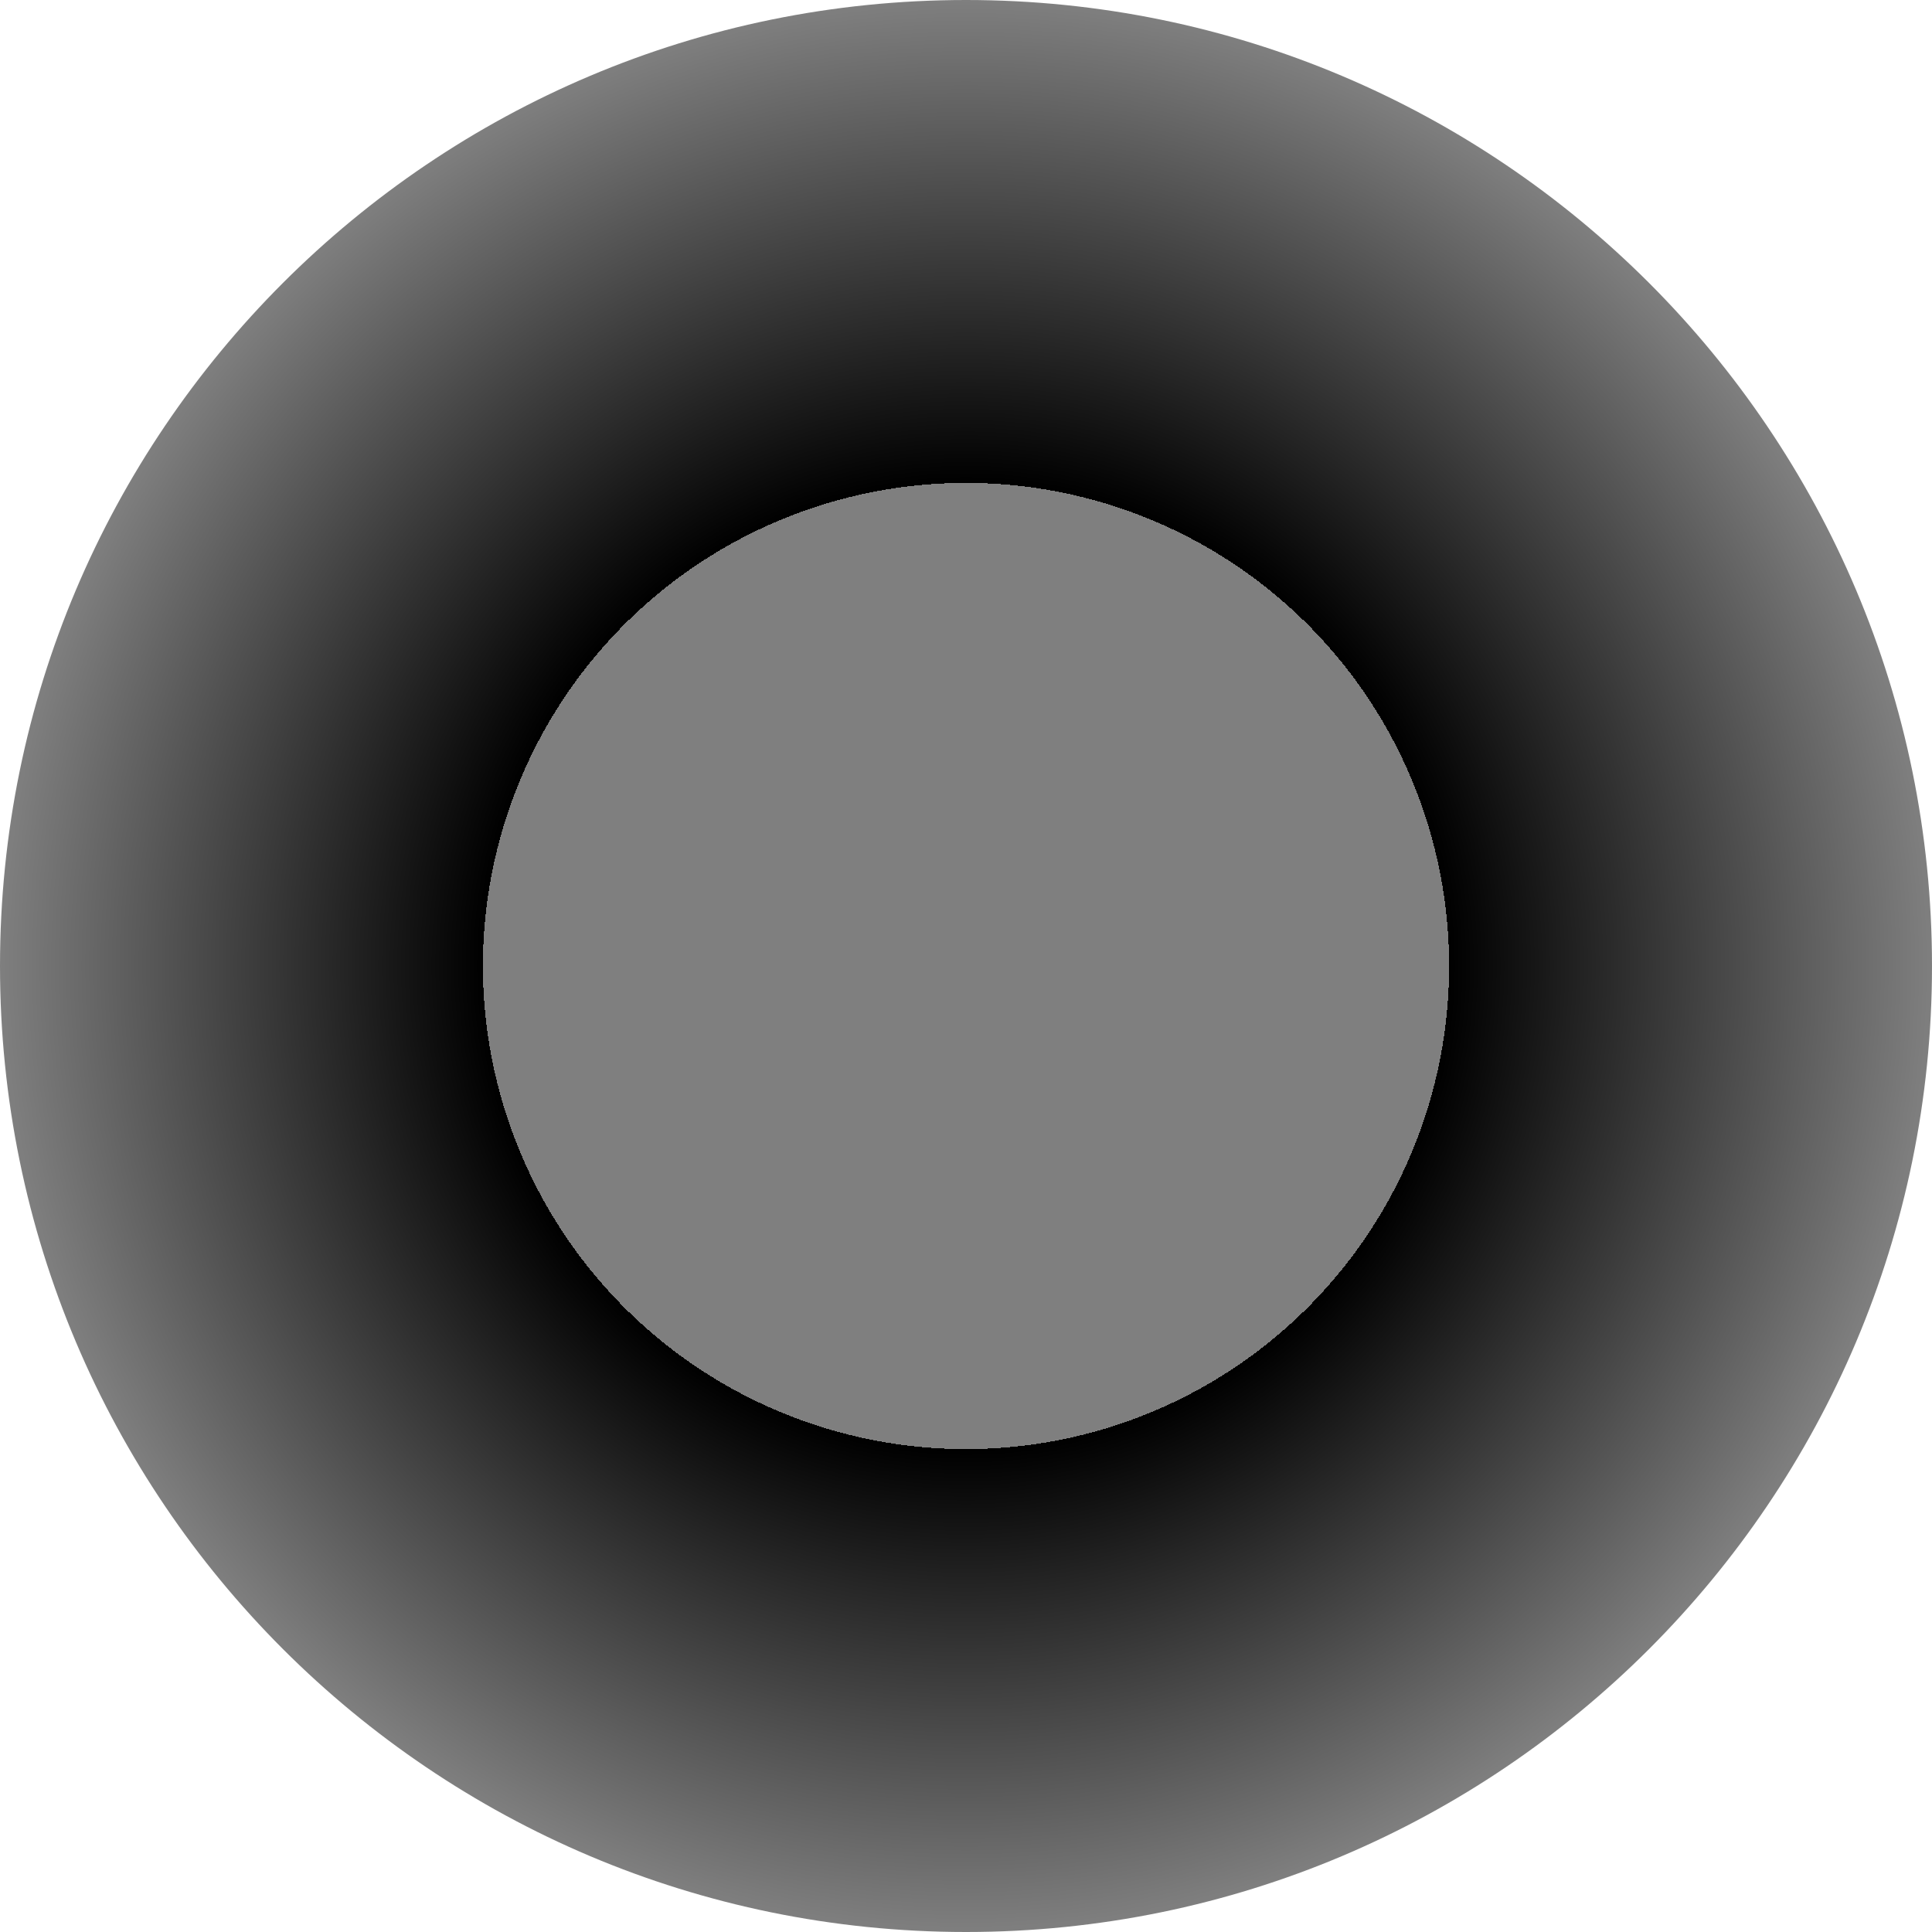
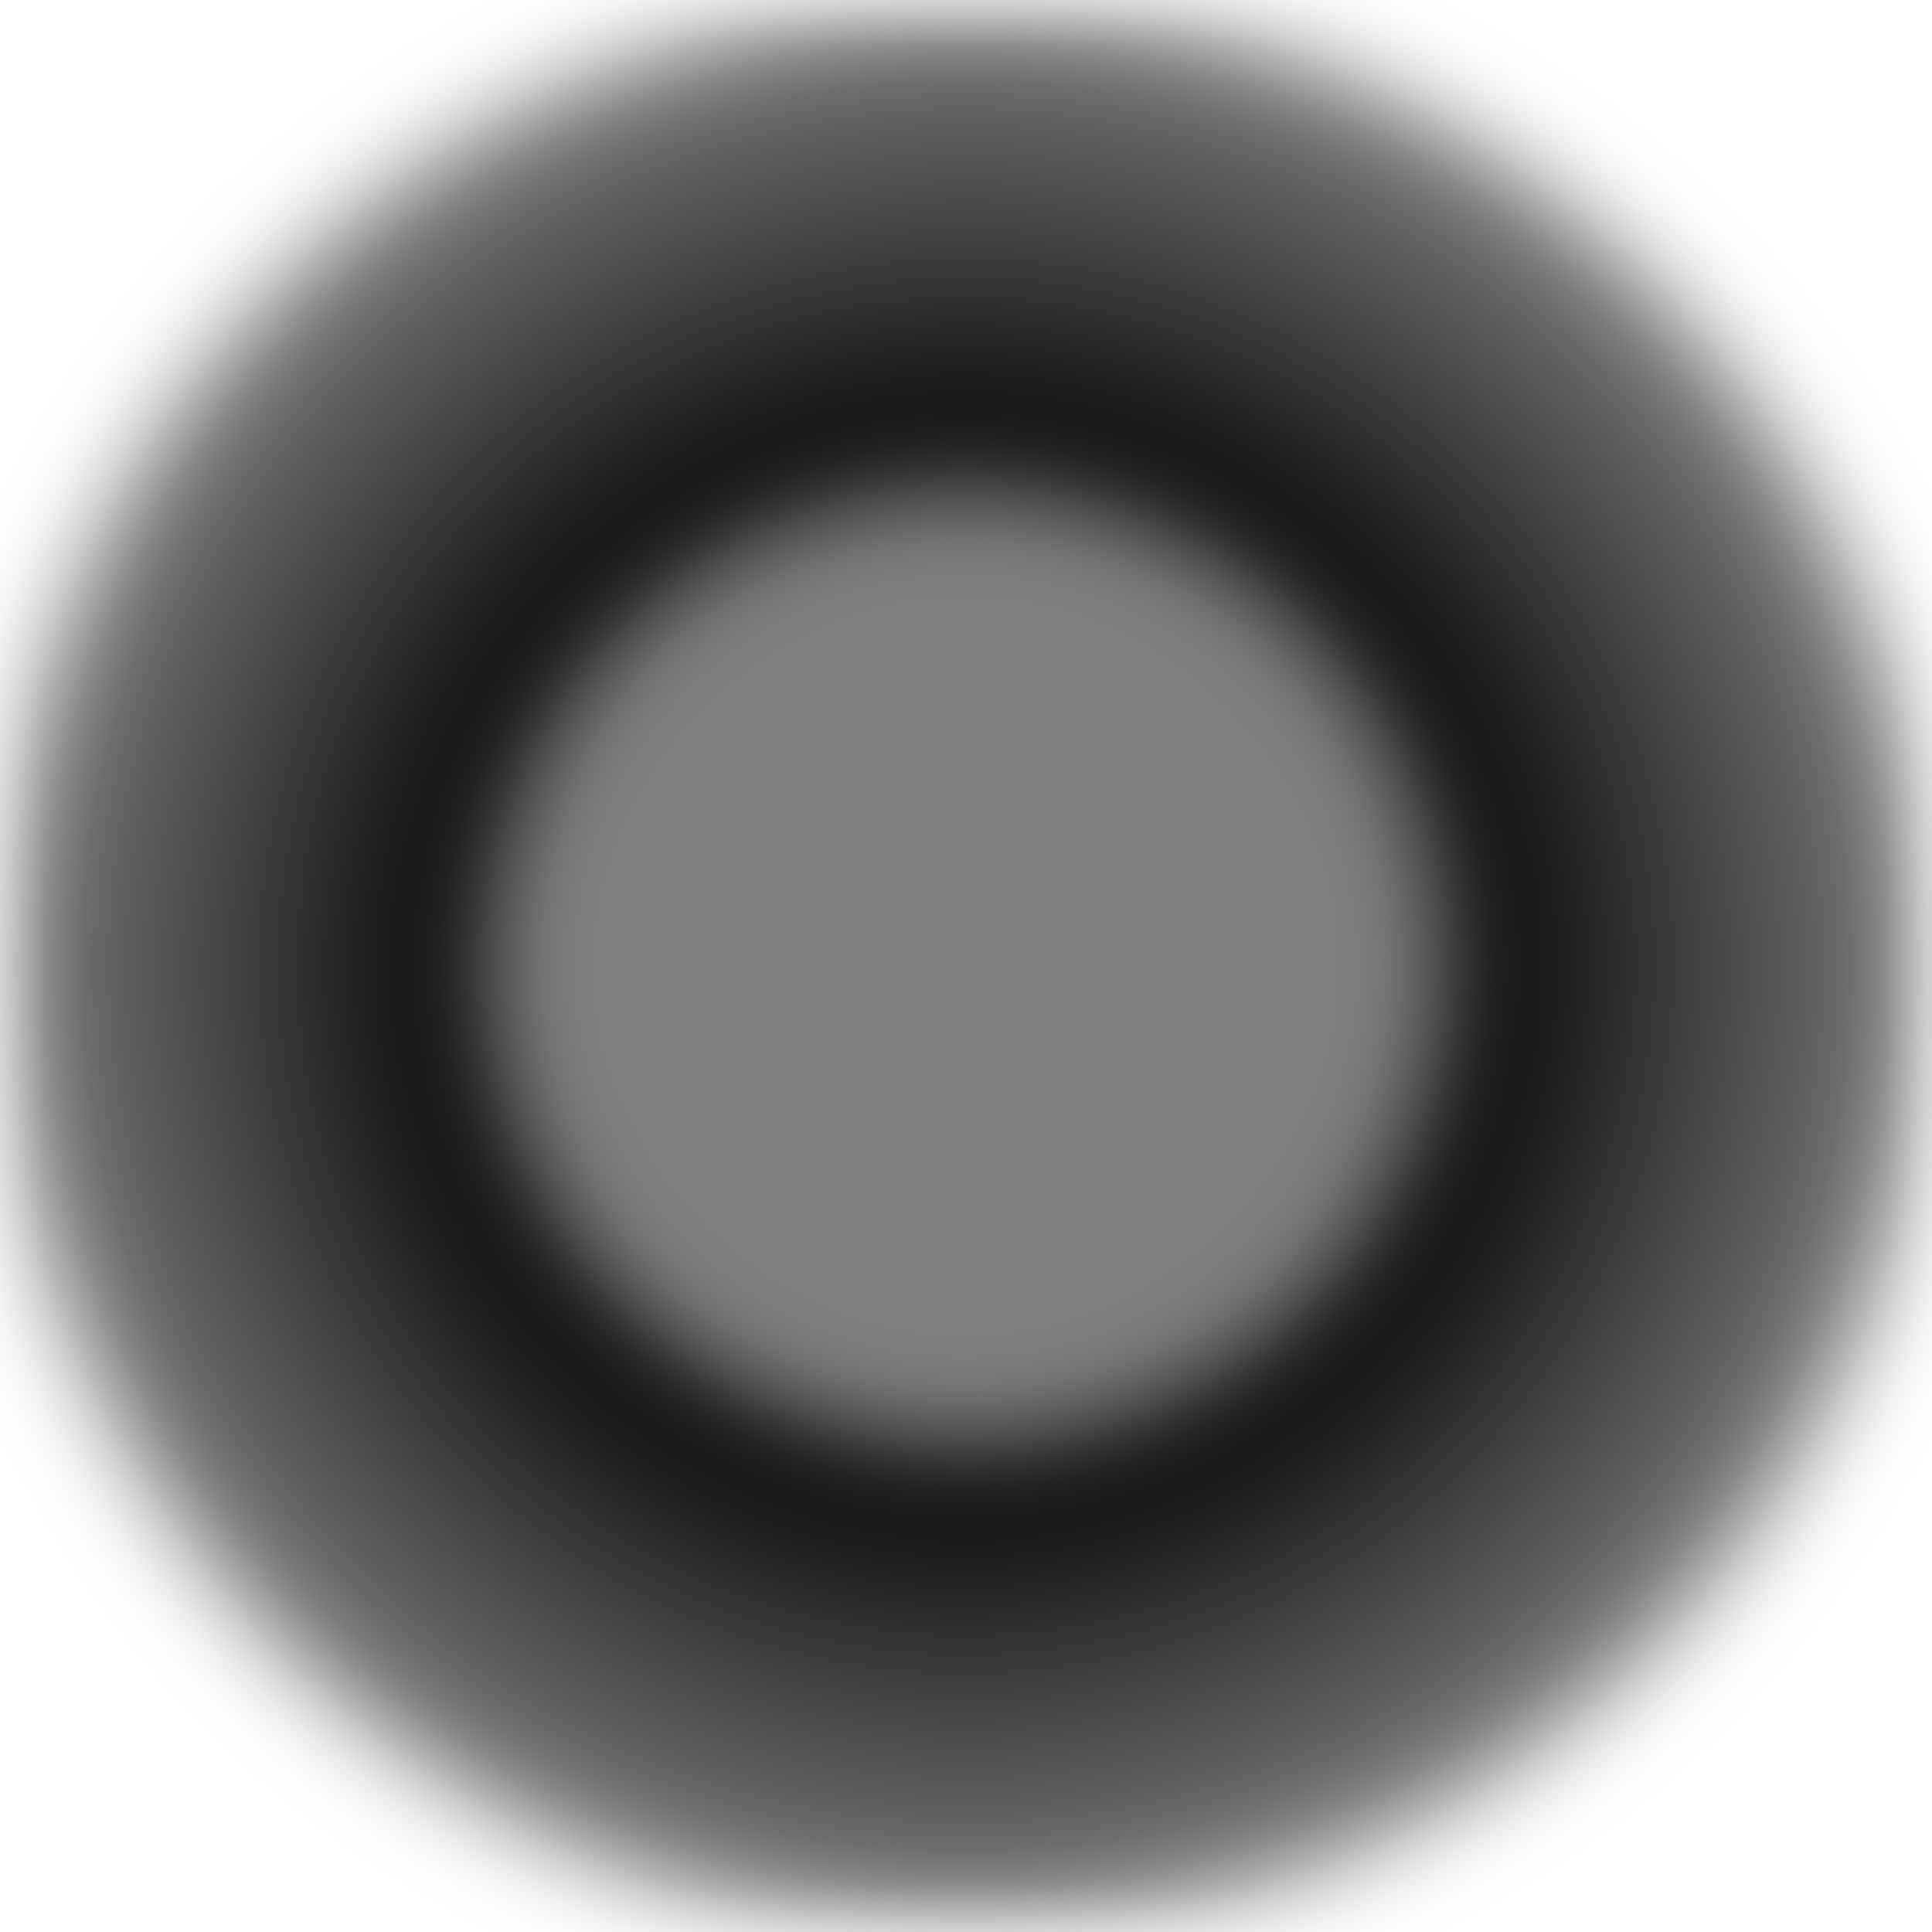
<svg xmlns="http://www.w3.org/2000/svg" xmlns:xlink="http://www.w3.org/1999/xlink" width="72" height="72" id="svg2" version="1.1">
  <defs id="defs4">
    <linearGradient id="linearGradient3858">
      <stop style="stop-color:#000000;stop-opacity:0.502;" offset="0" id="stop3860" />
      <stop id="stop3868" offset="0.5" style="stop-color:#000000;stop-opacity:0.502;" />
      <stop id="stop3866" offset="0.5" style="stop-color:#000000;stop-opacity:1;" />
      <stop style="stop-color:#000000;stop-opacity:0.502;" offset="1" id="stop3862" />
    </linearGradient>
    <linearGradient id="linearGradient3831">
      <stop id="stop3833" offset="0" style="stop-color:#000000;stop-opacity:0;" />
      <stop id="stop3835" offset="1" style="stop-color:#000000;stop-opacity:1;" />
    </linearGradient>
    <linearGradient id="linearGradient3760">
      <stop style="stop-color:#000000;stop-opacity:0.502;" offset="0" id="stop3762" />
      <stop style="stop-color:#000000;stop-opacity:1;" offset="1" id="stop3764" />
    </linearGradient>
    <linearGradient xlink:href="#linearGradient3760" id="linearGradient3766" x1="0" y1="1016.362" x2="18" y2="1016.362" gradientUnits="userSpaceOnUse" />
    <linearGradient xlink:href="#linearGradient3760" id="linearGradient3772" gradientUnits="userSpaceOnUse" x1="0" y1="1016.362" x2="18" y2="1016.362" gradientTransform="matrix(-1,0,0,1,72,0)" />
    <linearGradient xlink:href="#linearGradient3760" id="linearGradient3786" gradientUnits="userSpaceOnUse" x1="0" y1="1016.362" x2="18" y2="1016.362" />
    <linearGradient xlink:href="#linearGradient3760" id="linearGradient3788" gradientUnits="userSpaceOnUse" gradientTransform="matrix(-1,0,0,1,72,0)" x1="0" y1="1016.362" x2="18" y2="1016.362" />
    <linearGradient xlink:href="#linearGradient3831" id="linearGradient3817" x1="0" y1="0" x2="18" y2="18" gradientUnits="userSpaceOnUse" />
    <linearGradient xlink:href="#linearGradient3831" id="linearGradient3821" gradientUnits="userSpaceOnUse" x1="72" y1="0" x2="54" y2="18" />
    <linearGradient xlink:href="#linearGradient3831" id="linearGradient3827" gradientUnits="userSpaceOnUse" x1="72" y1="72" x2="54" y2="54" />
    <linearGradient xlink:href="#linearGradient3831" id="linearGradient3829" gradientUnits="userSpaceOnUse" x1="0" y1="72" x2="18" y2="54" />
    <radialGradient xlink:href="#linearGradient3858" id="radialGradient3864" cx="36" cy="36" fx="36" fy="36" r="36" gradientUnits="userSpaceOnUse" />
+     <filter id="filter3836">
+       <feGaussianBlur stdDeviation="1.8" id="feGaussianBlur3838" />
+     </filter>
  </defs>
  <g id="layer1" transform="translate(0,-980.3622)">
-     <path style="fill:url(#radialGradient3864);fill-opacity:1;stroke:none" id="path3856" d="M 72,36 A 36,36 0 1 1 0,36 36,36 0 1 1 72,36 z" transform="translate(0,980.3622)" />
+     <path style="fill:url(#radialGradient3864);fill-opacity:1;stroke:none;filter:url(#filter3836)" id="path3856" d="M 72,36 A 36,36 0 1 1 0,36 36,36 0 1 1 72,36 z" transform="translate(0,980.3622)" />
  </g>
</svg>
